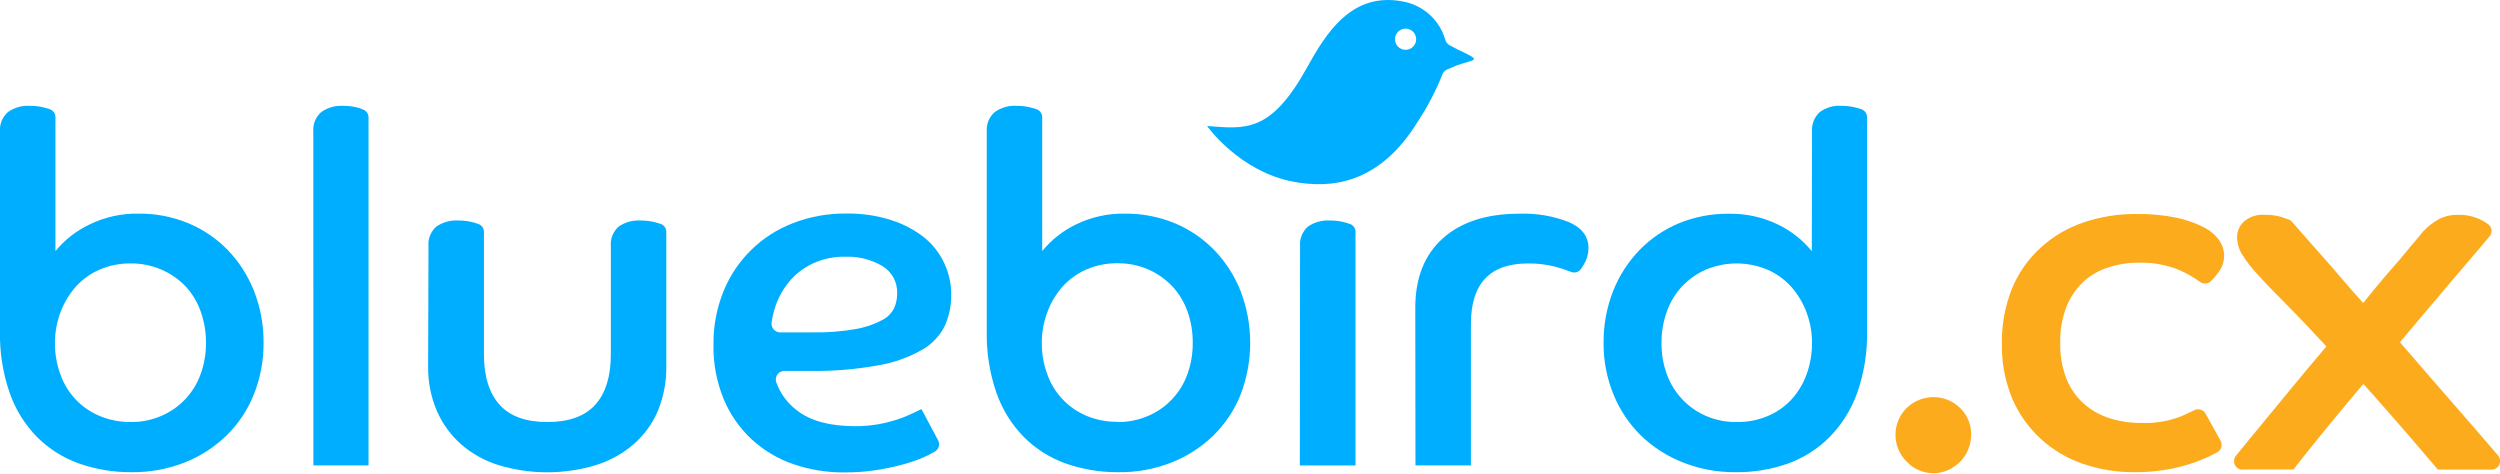
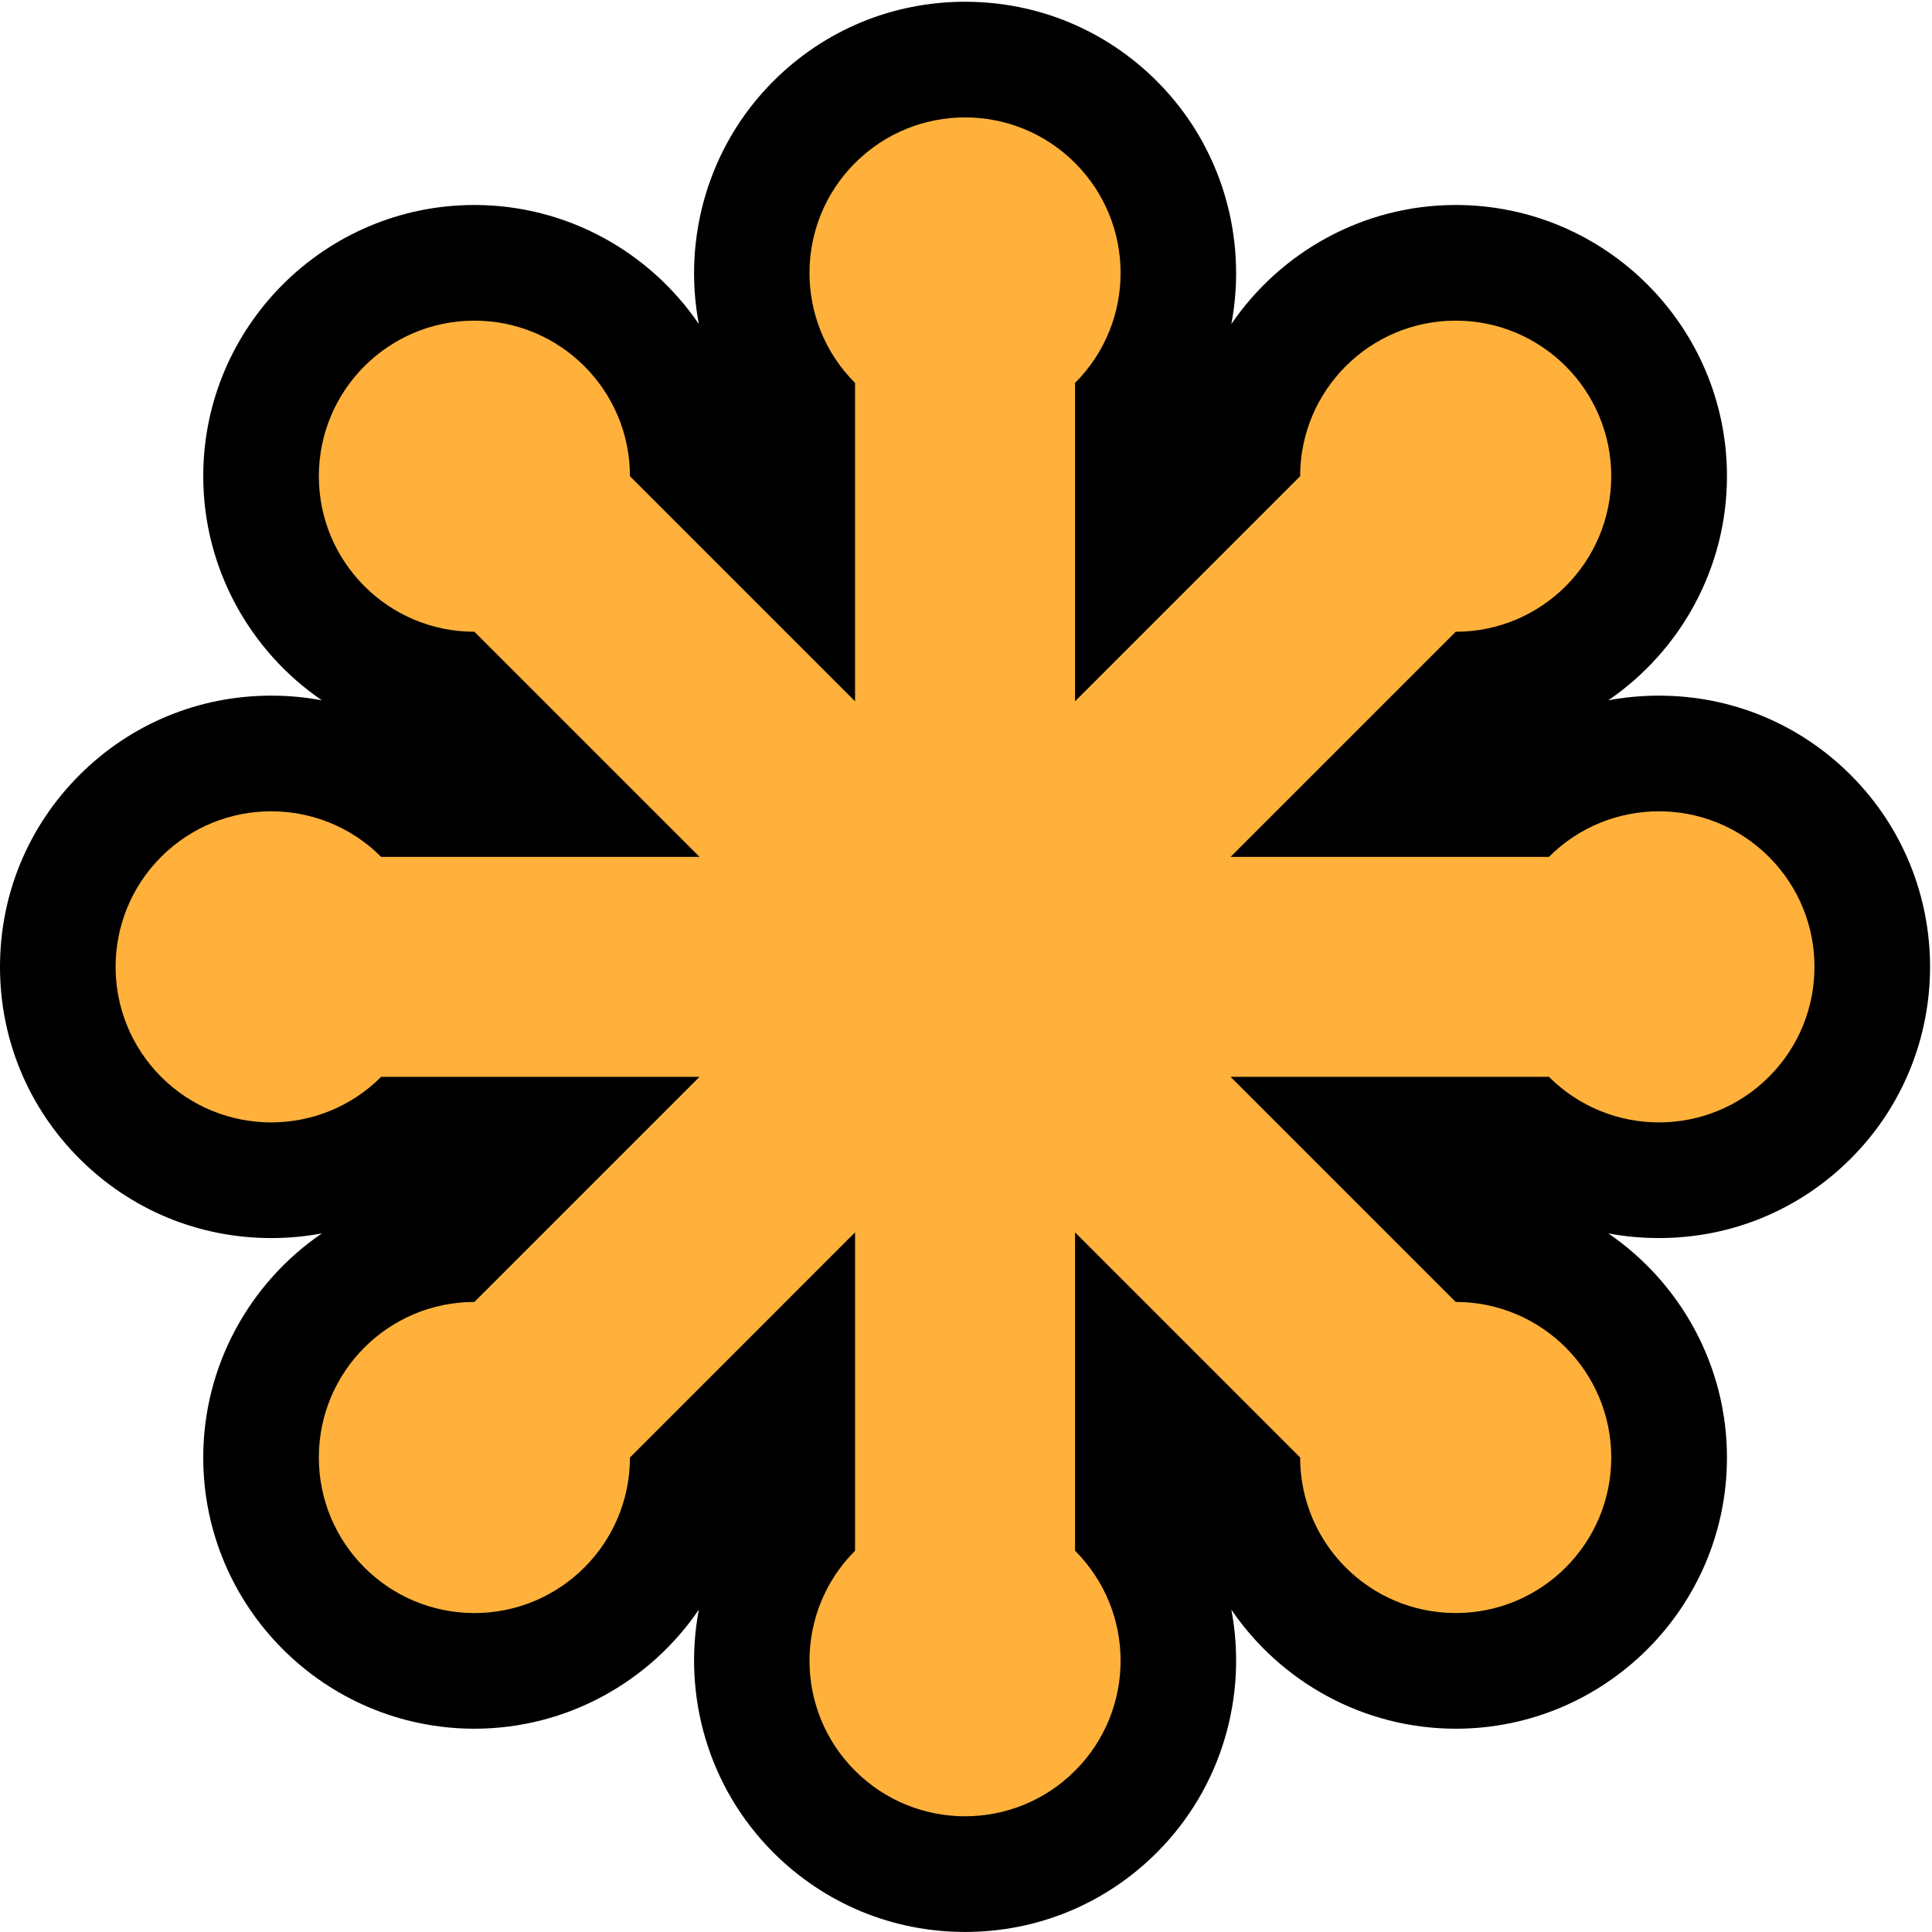
- <svg xmlns="http://www.w3.org/2000/svg" viewBox="0 0 434.15 82.19">
-   <defs>
-     <style>.cls-1{fill:#00aeff;}.cls-2{fill:#fbab1c;}</style>
-   </defs>
-   <g id="Слой_2">
-     <g id="Layer_1">
-       <path class="cls-1" d="M253.21,8.63l-1.47-.77a1.54,1.54,0,0,1-.76-1A9.42,9.42,0,0,0,243.59.25c-8.9-1.69-13.32,5.54-16.65,11.54-6.28,11.33-10.67,10.61-17.32,10.09,0,0,5.55,7.89,15,9.68,6.41,1.2,14.88.55,21.67-10.56a45.68,45.68,0,0,0,4.2-8.07,1.49,1.49,0,0,1,.81-.86l1.79-.75c3.17-1.1,4.4-.69.11-2.69m-8.81,0a1.84,1.84,0,1,1,1.52-2.11,1.85,1.85,0,0,1-1.52,2.11" />
-       <path class="cls-1" d="M0,22.87a4.08,4.08,0,0,1,1.36-3.39,5.84,5.84,0,0,1,3.81-1.1,9.53,9.53,0,0,1,2.8.38l.66.2a1.46,1.46,0,0,1,1,1.41V43.6h0A17.2,17.2,0,0,1,15.51,39a18.57,18.57,0,0,1,8.56-1.9,22,22,0,0,1,8.6,1.65,20.6,20.6,0,0,1,6.87,4.66,21.71,21.71,0,0,1,4.57,7.12,24,24,0,0,1,1.66,9,23.59,23.59,0,0,1-1.7,9,20.65,20.65,0,0,1-4.75,7.12,22.15,22.15,0,0,1-7.24,4.66A24.33,24.33,0,0,1,22.88,82a26.85,26.85,0,0,1-9.19-1.52,19.56,19.56,0,0,1-7.25-4.58A20.74,20.74,0,0,1,1.7,68.29,30.69,30.69,0,0,1,0,57.53ZM22.71,73.29A13,13,0,0,0,28,72.23a12.57,12.57,0,0,0,4.15-2.88A12.39,12.39,0,0,0,34.83,65a15.55,15.55,0,0,0,.94-5.47,15.88,15.88,0,0,0-.94-5.5,12.42,12.42,0,0,0-2.67-4.37A12.87,12.87,0,0,0,28,46.81a13,13,0,0,0-5.3-1.06,13.21,13.21,0,0,0-5.38,1.06,12.06,12.06,0,0,0-4.11,2.92,14,14,0,0,0-2.67,4.41,15,15,0,0,0-1,5.42,15.53,15.53,0,0,0,1,5.6,12.18,12.18,0,0,0,6.87,7.12,13.44,13.44,0,0,0,5.29,1" />
-       <path class="cls-1" d="M54.41,22.87a4.08,4.08,0,0,1,1.36-3.39,5.84,5.84,0,0,1,3.81-1.1,9.53,9.53,0,0,1,2.8.38L63,19a1.46,1.46,0,0,1,1,1.41V80.82s0,0,0,0H54.42a0,0,0,0,1,0,0Z" />
-       <path class="cls-1" d="M74.41,42.78a4.08,4.08,0,0,1,1.36-3.43,6.08,6.08,0,0,1,3.81-1.06,9.87,9.87,0,0,1,2.8.38l.66.21a1.46,1.46,0,0,1,1,1.41V61.51c0,3.85.91,6.77,2.72,8.78s4.57,3,8.3,3,6.5-1,8.31-3,2.71-4.93,2.71-8.78V42.78a4.1,4.1,0,0,1,1.35-3.43,6,6,0,0,1,3.73-1.06,10.1,10.1,0,0,1,2.88.38l.67.21a1.46,1.46,0,0,1,1,1.41V63.63a19.56,19.56,0,0,1-1.48,7.76,16,16,0,0,1-4.24,5.8,18.52,18.52,0,0,1-6.57,3.6,29.23,29.23,0,0,1-16.78,0,18.08,18.08,0,0,1-6.53-3.6,16.54,16.54,0,0,1-4.23-5.8,18.89,18.89,0,0,1-1.53-7.76Z" />
-       <path class="cls-1" d="M162.9,76.44a1.47,1.47,0,0,1-.58,2l-.87.47a21.32,21.32,0,0,1-3.6,1.44,39.86,39.86,0,0,1-5,1.18,35.38,35.38,0,0,1-6.23.51,26.6,26.6,0,0,1-8.86-1.44,20.45,20.45,0,0,1-7.2-4.28,20.11,20.11,0,0,1-4.88-7,23.7,23.7,0,0,1-1.78-9.45,24,24,0,0,1,1.74-9.28,21.21,21.21,0,0,1,12.12-11.86,24.92,24.92,0,0,1,9.2-1.65,24.43,24.43,0,0,1,7.79,1.14,18,18,0,0,1,5.72,3A12.48,12.48,0,0,1,164,45.75a12.69,12.69,0,0,1,1.19,5.42,12.92,12.92,0,0,1-1.1,5.39,9.8,9.8,0,0,1-3.9,4.15,23.31,23.31,0,0,1-7.54,2.71,61.58,61.58,0,0,1-12,1c-1.13,0-2.19,0-3.18,0l-1.19,0a1.48,1.48,0,0,0-1.49,1.92,10.52,10.52,0,0,0,3.7,5q3.51,2.67,10,2.67a22.4,22.4,0,0,0,4.07-.34,23.24,23.24,0,0,0,5.89-1.87l1.57-.76ZM134,56a1.5,1.5,0,0,0,1.44,1.72l2.14,0h3.56a39.16,39.16,0,0,0,7.54-.59,15.43,15.43,0,0,0,4.49-1.53,4.73,4.73,0,0,0,2.12-2.12,6.16,6.16,0,0,0,.51-2.46,5.33,5.33,0,0,0-2.58-4.83,11.94,11.94,0,0,0-6.4-1.61,12.87,12.87,0,0,0-5.51,1.11,11.92,11.92,0,0,0-4,2.92,13.44,13.44,0,0,0-2.51,4.19A15.74,15.74,0,0,0,134,56" />
-       <path class="cls-1" d="M171.36,22.87a4.11,4.11,0,0,1,1.36-3.39,5.86,5.86,0,0,1,3.81-1.1,9.53,9.53,0,0,1,2.8.38l.66.2a1.47,1.47,0,0,1,1,1.41V43.6h0a17.25,17.25,0,0,1,5.82-4.6,18.57,18.57,0,0,1,8.56-1.9A22.09,22.09,0,0,1,204,38.76a20.66,20.66,0,0,1,6.86,4.66,21.73,21.73,0,0,1,4.58,7.12,25.11,25.11,0,0,1,0,18,20.93,20.93,0,0,1-4.75,7.12,22.09,22.09,0,0,1-7.25,4.66A24.28,24.28,0,0,1,194.25,82a26.91,26.91,0,0,1-9.2-1.52,19.53,19.53,0,0,1-7.24-4.58,20.75,20.75,0,0,1-4.75-7.63,30.92,30.92,0,0,1-1.7-10.76Zm22.72,50.42a13,13,0,0,0,5.29-1.06A12.4,12.4,0,0,0,206.2,65a15.55,15.55,0,0,0,.93-5.47,15.88,15.88,0,0,0-.93-5.5,12.72,12.72,0,0,0-2.67-4.37,12.91,12.91,0,0,0-9.45-3.94,13.18,13.18,0,0,0-5.38,1.06,12.06,12.06,0,0,0-4.11,2.92,13.81,13.81,0,0,0-2.67,4.41,15,15,0,0,0-1,5.42,15.53,15.53,0,0,0,1,5.6,12.21,12.21,0,0,0,6.86,7.12,13.49,13.49,0,0,0,5.3,1" />
-       <path class="cls-1" d="M225.77,42.78a4.11,4.11,0,0,1,1.36-3.43,6.08,6.08,0,0,1,3.81-1.06,9.87,9.87,0,0,1,2.8.38l.66.21a1.47,1.47,0,0,1,1,1.41V80.83h-9.67Z" />
-       <path class="cls-1" d="M245.78,53.46q0-7.8,4.78-12.07t13.27-4.28a21.57,21.57,0,0,1,8.68,1.48c2.24,1,3.35,2.5,3.35,4.53a5.47,5.47,0,0,1-.8,2.8c-.18.29-.34.54-.49.76a1.45,1.45,0,0,1-1.74.54,25.68,25.68,0,0,0-2.65-.88,18.15,18.15,0,0,0-4.83-.59q-9.92,0-9.91,10.51V80.82a0,0,0,0,1,0,0h-9.63s0,0,0,0Z" />
-       <path class="cls-1" d="M314.68,22.87A4.15,4.15,0,0,1,316,19.48a5.67,5.67,0,0,1,3.77-1.1,9.53,9.53,0,0,1,2.8.38l.66.2a1.47,1.47,0,0,1,1,1.41V57.53a30.43,30.43,0,0,1-1.73,10.76,21.28,21.28,0,0,1-4.79,7.63,19.65,19.65,0,0,1-7.21,4.58A26.28,26.28,0,0,1,301.45,82a24.32,24.32,0,0,1-9.19-1.69A22.2,22.2,0,0,1,285,75.67a21.15,21.15,0,0,1-4.78-7.12,23,23,0,0,1-1.74-9,24,24,0,0,1,1.65-9,21.73,21.73,0,0,1,4.58-7.12,20.56,20.56,0,0,1,6.86-4.66,22.08,22.08,0,0,1,8.6-1.65,18.78,18.78,0,0,1,8.65,1.9,17.25,17.25,0,0,1,5.82,4.6h0Zm0,36.69a15,15,0,0,0-1-5.42A14,14,0,0,0,311,49.73a12.06,12.06,0,0,0-4.11-2.92,13.86,13.86,0,0,0-10.63,0,12.81,12.81,0,0,0-4.11,2.88,12.42,12.42,0,0,0-2.67,4.37,15.65,15.65,0,0,0-.94,5.5,15.32,15.32,0,0,0,.94,5.47,12.52,12.52,0,0,0,6.78,7.2,12.88,12.88,0,0,0,5.33,1.06,13.49,13.49,0,0,0,5.3-1,12,12,0,0,0,4.11-2.8,12.93,12.93,0,0,0,2.67-4.32,15.53,15.53,0,0,0,1-5.6" />
-       <path class="cls-2" d="M329.17,75.5a6.33,6.33,0,0,1,.51-2.54,6.44,6.44,0,0,1,3.52-3.48A6.62,6.62,0,0,1,340.54,71a6.28,6.28,0,0,1,1.77,4.48,6.67,6.67,0,0,1-.51,2.58,6.48,6.48,0,0,1-1.4,2.12,7,7,0,0,1-2.08,1.44,5.92,5.92,0,0,1-2.54.55,6.28,6.28,0,0,1-4.66-2,6.48,6.48,0,0,1-1.95-4.7" />
-       <path class="cls-2" d="M385.62,76.53a1.47,1.47,0,0,1-.55,2c-.38.21-.79.42-1.23.64a27.82,27.82,0,0,1-3.39,1.35,29.52,29.52,0,0,1-4.33,1.06,32.07,32.07,0,0,1-5.46.42,27,27,0,0,1-8.9-1.44,20.84,20.84,0,0,1-7.29-4.28,20.31,20.31,0,0,1-5-7,23.73,23.73,0,0,1-1.82-9.58,24.72,24.72,0,0,1,1.78-9.66A20,20,0,0,1,354.39,43a20.89,20.89,0,0,1,7.41-4.36,27.86,27.86,0,0,1,9.2-1.48,32,32,0,0,1,7.07.67,18.65,18.65,0,0,1,4.75,1.7,7.19,7.19,0,0,1,2.63,2.29,4.74,4.74,0,0,1,.8,2.54,4.91,4.91,0,0,1-1.14,3.13,15,15,0,0,1-1.17,1.34,1.46,1.46,0,0,1-1.91.1,19.69,19.69,0,0,0-3.49-2,17.22,17.22,0,0,0-7.12-1.31,16.49,16.49,0,0,0-5.38.85A11.51,11.51,0,0,0,361.72,49a12.17,12.17,0,0,0-2.88,4.33,16.06,16.06,0,0,0-1.06,6.14,16.32,16.32,0,0,0,1.1,6.36,11.47,11.47,0,0,0,3.05,4.32,12.61,12.61,0,0,0,4.49,2.5,18.08,18.08,0,0,0,5.51.8,17.11,17.11,0,0,0,6.82-1.14c.92-.41,1.68-.76,2.28-1.06a1.48,1.48,0,0,1,2,.6Z" />
-       <path class="cls-2" d="M389.45,81.57a1.49,1.49,0,0,1-1.17-2.41l.23-.28c1.12-1.38,2.48-3.06,4.1-5L398,67.33q2.94-3.57,6-7.17v0q-4.14-4.49-7.09-7.44c-2-2-3.57-3.63-4.8-5a22,22,0,0,1-2.74-3.53,5.79,5.79,0,0,1-.88-3,3.75,3.75,0,0,1,1.15-2.69,5.05,5.05,0,0,1,3.79-1.19,9.33,9.33,0,0,1,2.82.39c.53.17.94.31,1.22.42a1.36,1.36,0,0,1,.58.42c.29.35.77.89,1.42,1.63l3.08,3.49q1.81,2,3.84,4.4c1.35,1.59,2.69,3.11,4,4.57h0q1.66-2.1,3.38-4.13T417,44.76q1.41-1.73,2.43-2.91c.67-.8,1.1-1.31,1.27-1.55a11.15,11.15,0,0,1,2.83-2.24,7,7,0,0,1,3.35-.75,8.43,8.43,0,0,1,4.23,1c.33.19.63.37.89.55a1.47,1.47,0,0,1,.32,2.21L431,42.64c-1.09,1.27-2.37,2.76-3.84,4.5l-4.89,5.77c-1.79,2.11-3.63,4.29-5.5,6.52,0,0,0,0,0,0q3.17,3.69,6.25,7.22l5.68,6.52q2.61,3,4.5,5.21l.63.73a1.49,1.49,0,0,1-1.14,2.44h-9.32c-1.36-1.59-3.1-3.63-5.25-6.13s-4.71-5.41-7.7-8.76h0q-4,4.74-7.26,8.75t-4.89,6.12h-8.76Z" />
-     </g>
-   </g>
+ <svg xmlns="http://www.w3.org/2000/svg" width="2500" height="2500" viewBox="0 0 256 256" preserveAspectRatio="xMinYMin meet">
+   <path d="M245.235 153.524c14.012-14.012 14.011-36.811 0-50.823-6.787-6.788-15.812-10.525-25.411-10.525-2.28 0-4.523.208-6.712.617 9.538-6.524 15.72-17.495 15.72-29.694 0-19.816-16.122-35.937-35.938-35.937-12.223 0-23.213 6.205-29.733 15.776 2.157-11.377-1.226-23.537-9.87-32.18C146.506 3.97 137.48.232 127.882.232c-9.6 0-18.624 3.738-25.412 10.526-8.643 8.643-12.026 20.803-9.87 32.18-6.519-9.57-17.509-15.776-29.733-15.776-19.815 0-35.936 16.12-35.936 35.937 0 12.2 6.18 23.17 15.718 29.694a36.487 36.487 0 0 0-6.711-.617c-9.6 0-18.624 3.738-25.411 10.526C3.738 109.489 0 118.514 0 128.112c0 9.6 3.738 18.624 10.526 25.412 6.787 6.787 15.812 10.526 25.41 10.526 2.28 0 4.523-.208 6.712-.618-9.538 6.525-15.718 17.496-15.718 29.695 0 19.815 16.12 35.936 35.936 35.936 12.224 0 23.215-6.206 29.734-15.776-2.157 11.378 1.226 23.538 9.87 32.18 6.787 6.788 15.812 10.526 25.41 10.526 9.6 0 18.625-3.738 25.412-10.526 8.643-8.643 12.026-20.803 9.869-32.18 6.52 9.57 17.51 15.776 29.733 15.776 19.816 0 35.937-16.12 35.937-35.936 0-12.2-6.18-23.17-15.719-29.695 2.189.41 4.433.618 6.712.618 9.599 0 18.624-3.739 25.411-10.526" />
+   <path d="M234.391 113.538c-8.049-8.048-21.099-8.048-29.148 0h-42.184l29.829-29.828c11.383 0 20.61-9.228 20.61-20.611 0-11.383-9.227-20.612-20.61-20.612-11.384 0-20.611 9.229-20.611 20.612l-29.829 29.829V50.743c8.049-8.049 8.049-21.099 0-29.148-8.05-8.05-21.1-8.05-29.149 0s-8.049 21.1 0 29.148v42.185l-29.828-29.83c0-11.382-9.228-20.61-20.611-20.61-11.383 0-20.611 9.228-20.611 20.61 0 11.384 9.228 20.612 20.61 20.612l29.83 29.828H50.504c-8.05-8.049-21.1-8.048-29.15 0-8.048 8.05-8.048 21.1 0 29.15 8.05 8.048 21.1 8.048 29.15 0h42.183L62.86 172.515c-11.383 0-20.611 9.227-20.611 20.61 0 11.384 9.228 20.612 20.61 20.612 11.384 0 20.612-9.228 20.612-20.611l29.828-29.829v42.184c-8.049 8.049-8.049 21.1 0 29.149 8.05 8.049 21.1 8.049 29.15 0 8.048-8.05 8.048-21.1 0-29.15v-42.183l29.828 29.829c0 11.383 9.227 20.61 20.61 20.61 11.384 0 20.612-9.227 20.612-20.61 0-11.384-9.228-20.611-20.611-20.611l-29.83-29.829h42.185c8.05 8.05 21.1 8.05 29.148 0 8.05-8.049 8.05-21.1 0-29.149" fill="#FFB13B" />
</svg>
